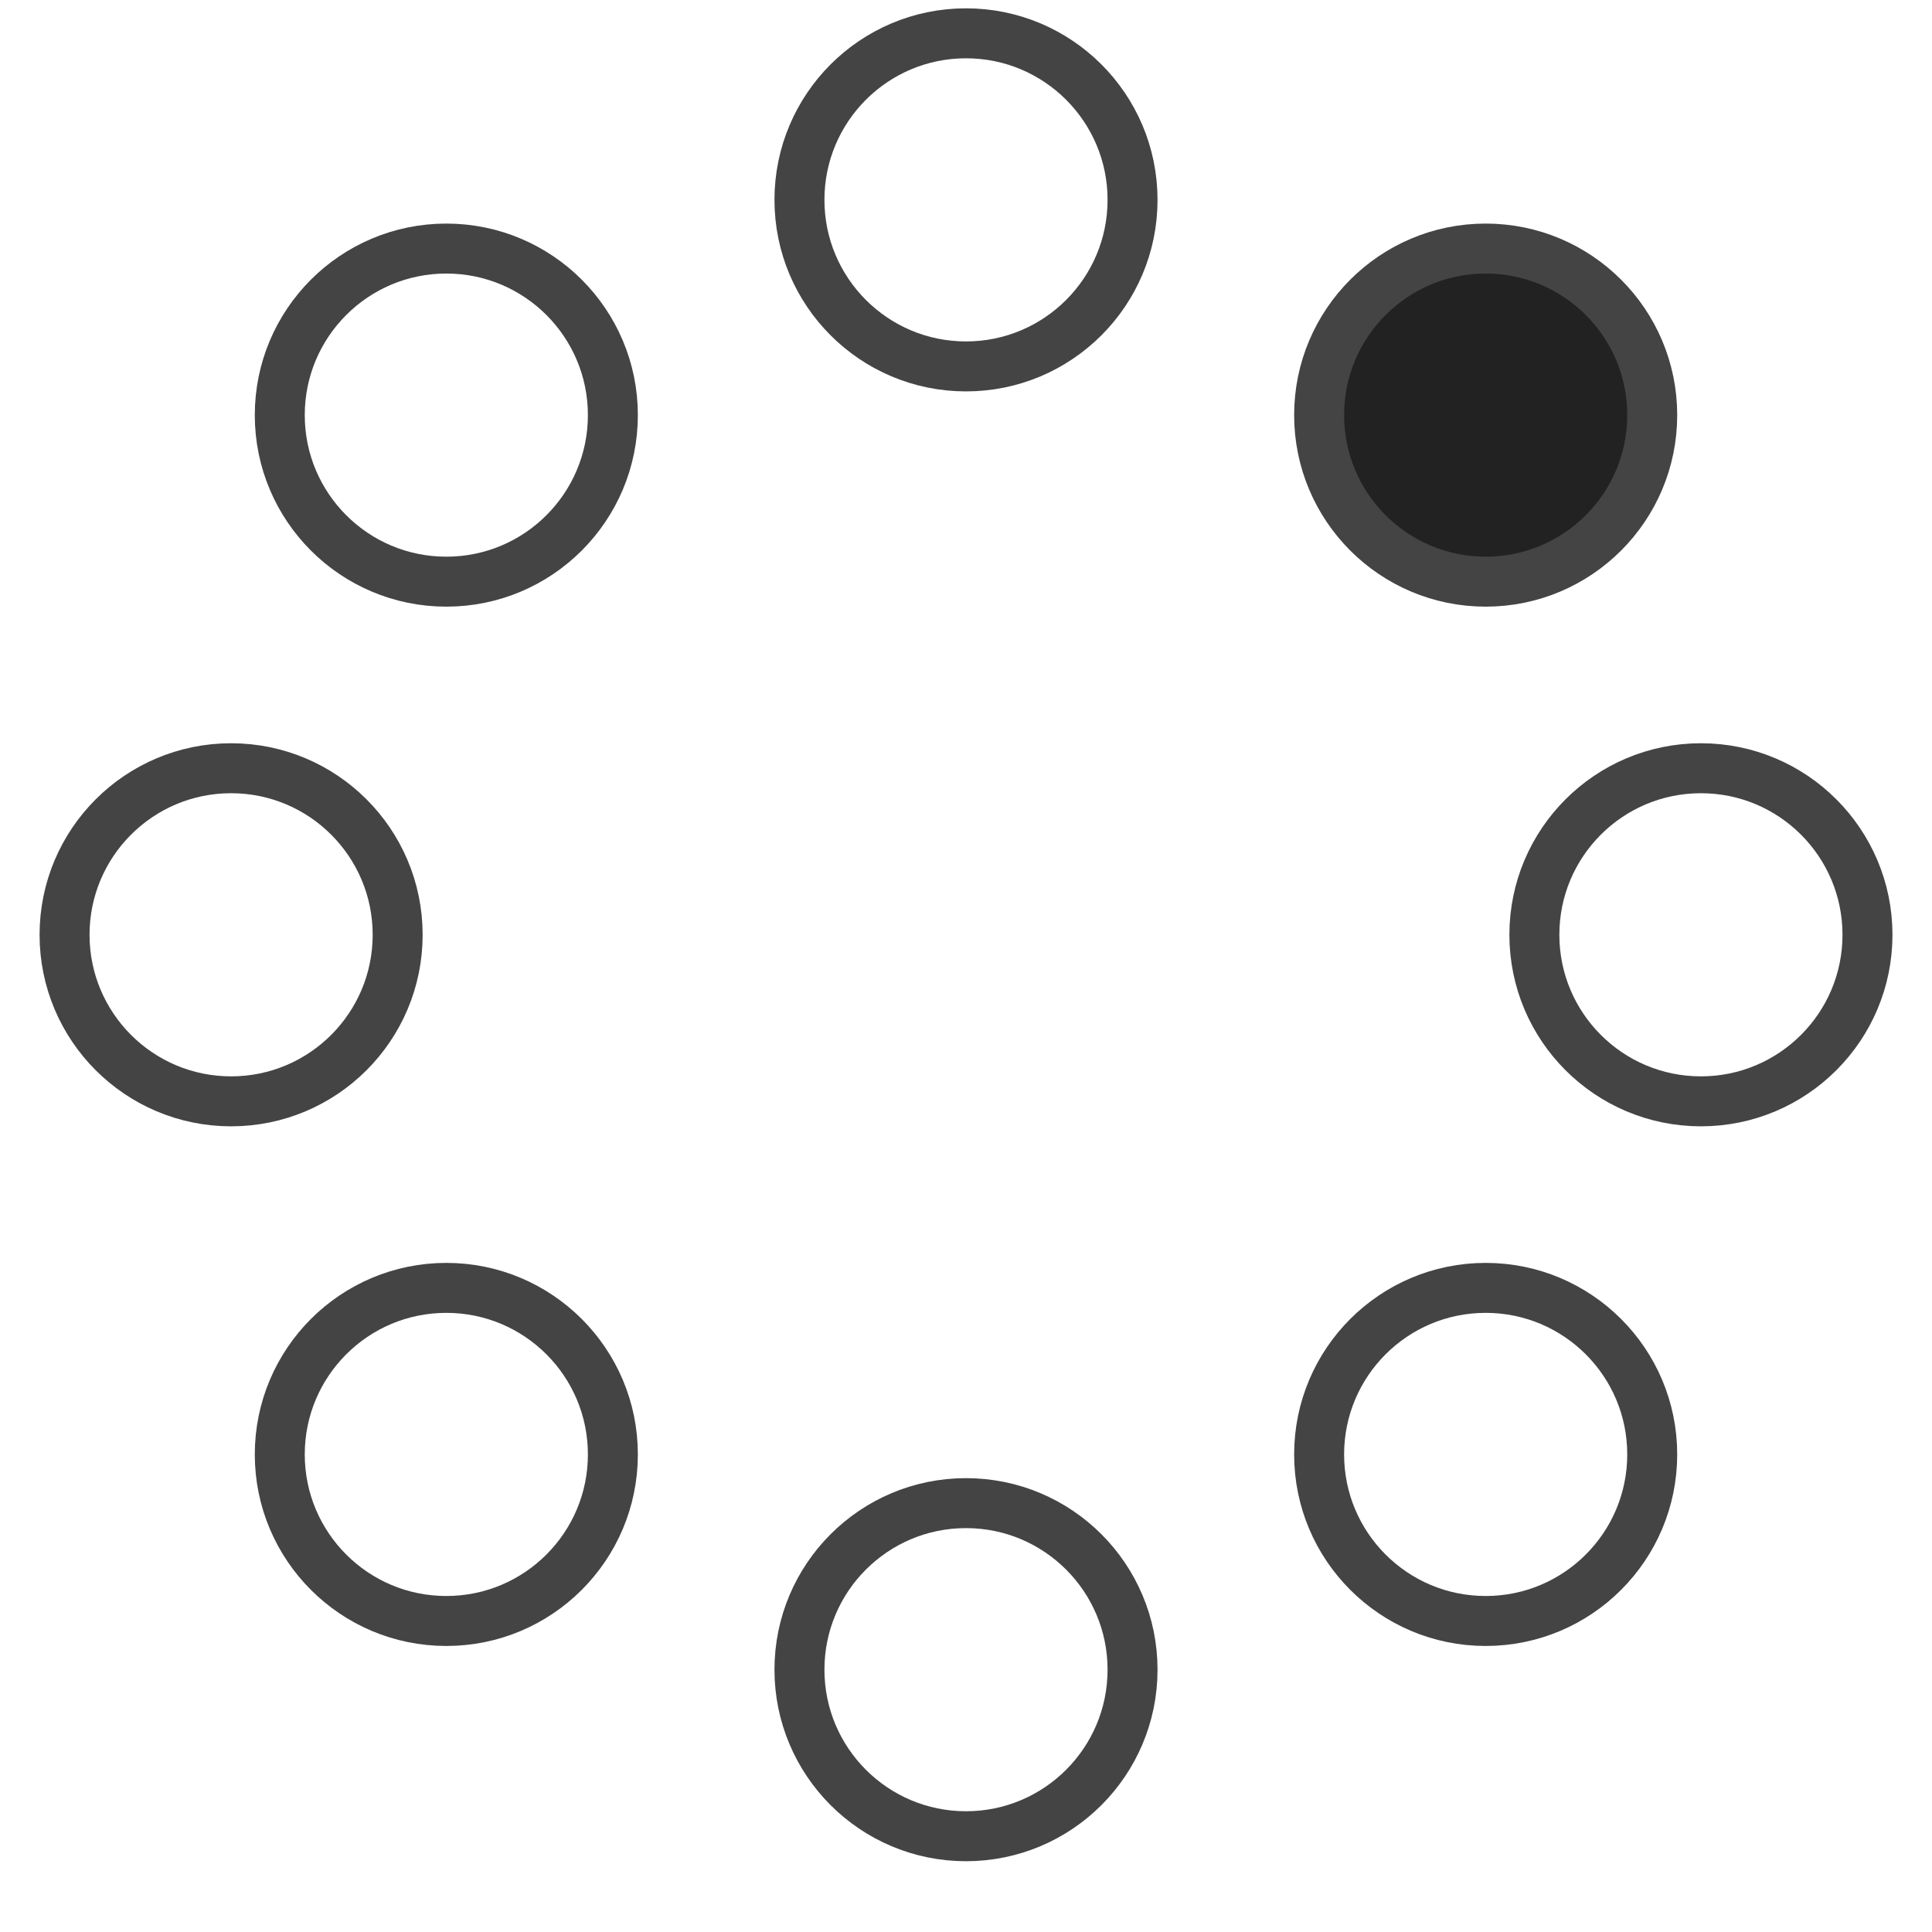
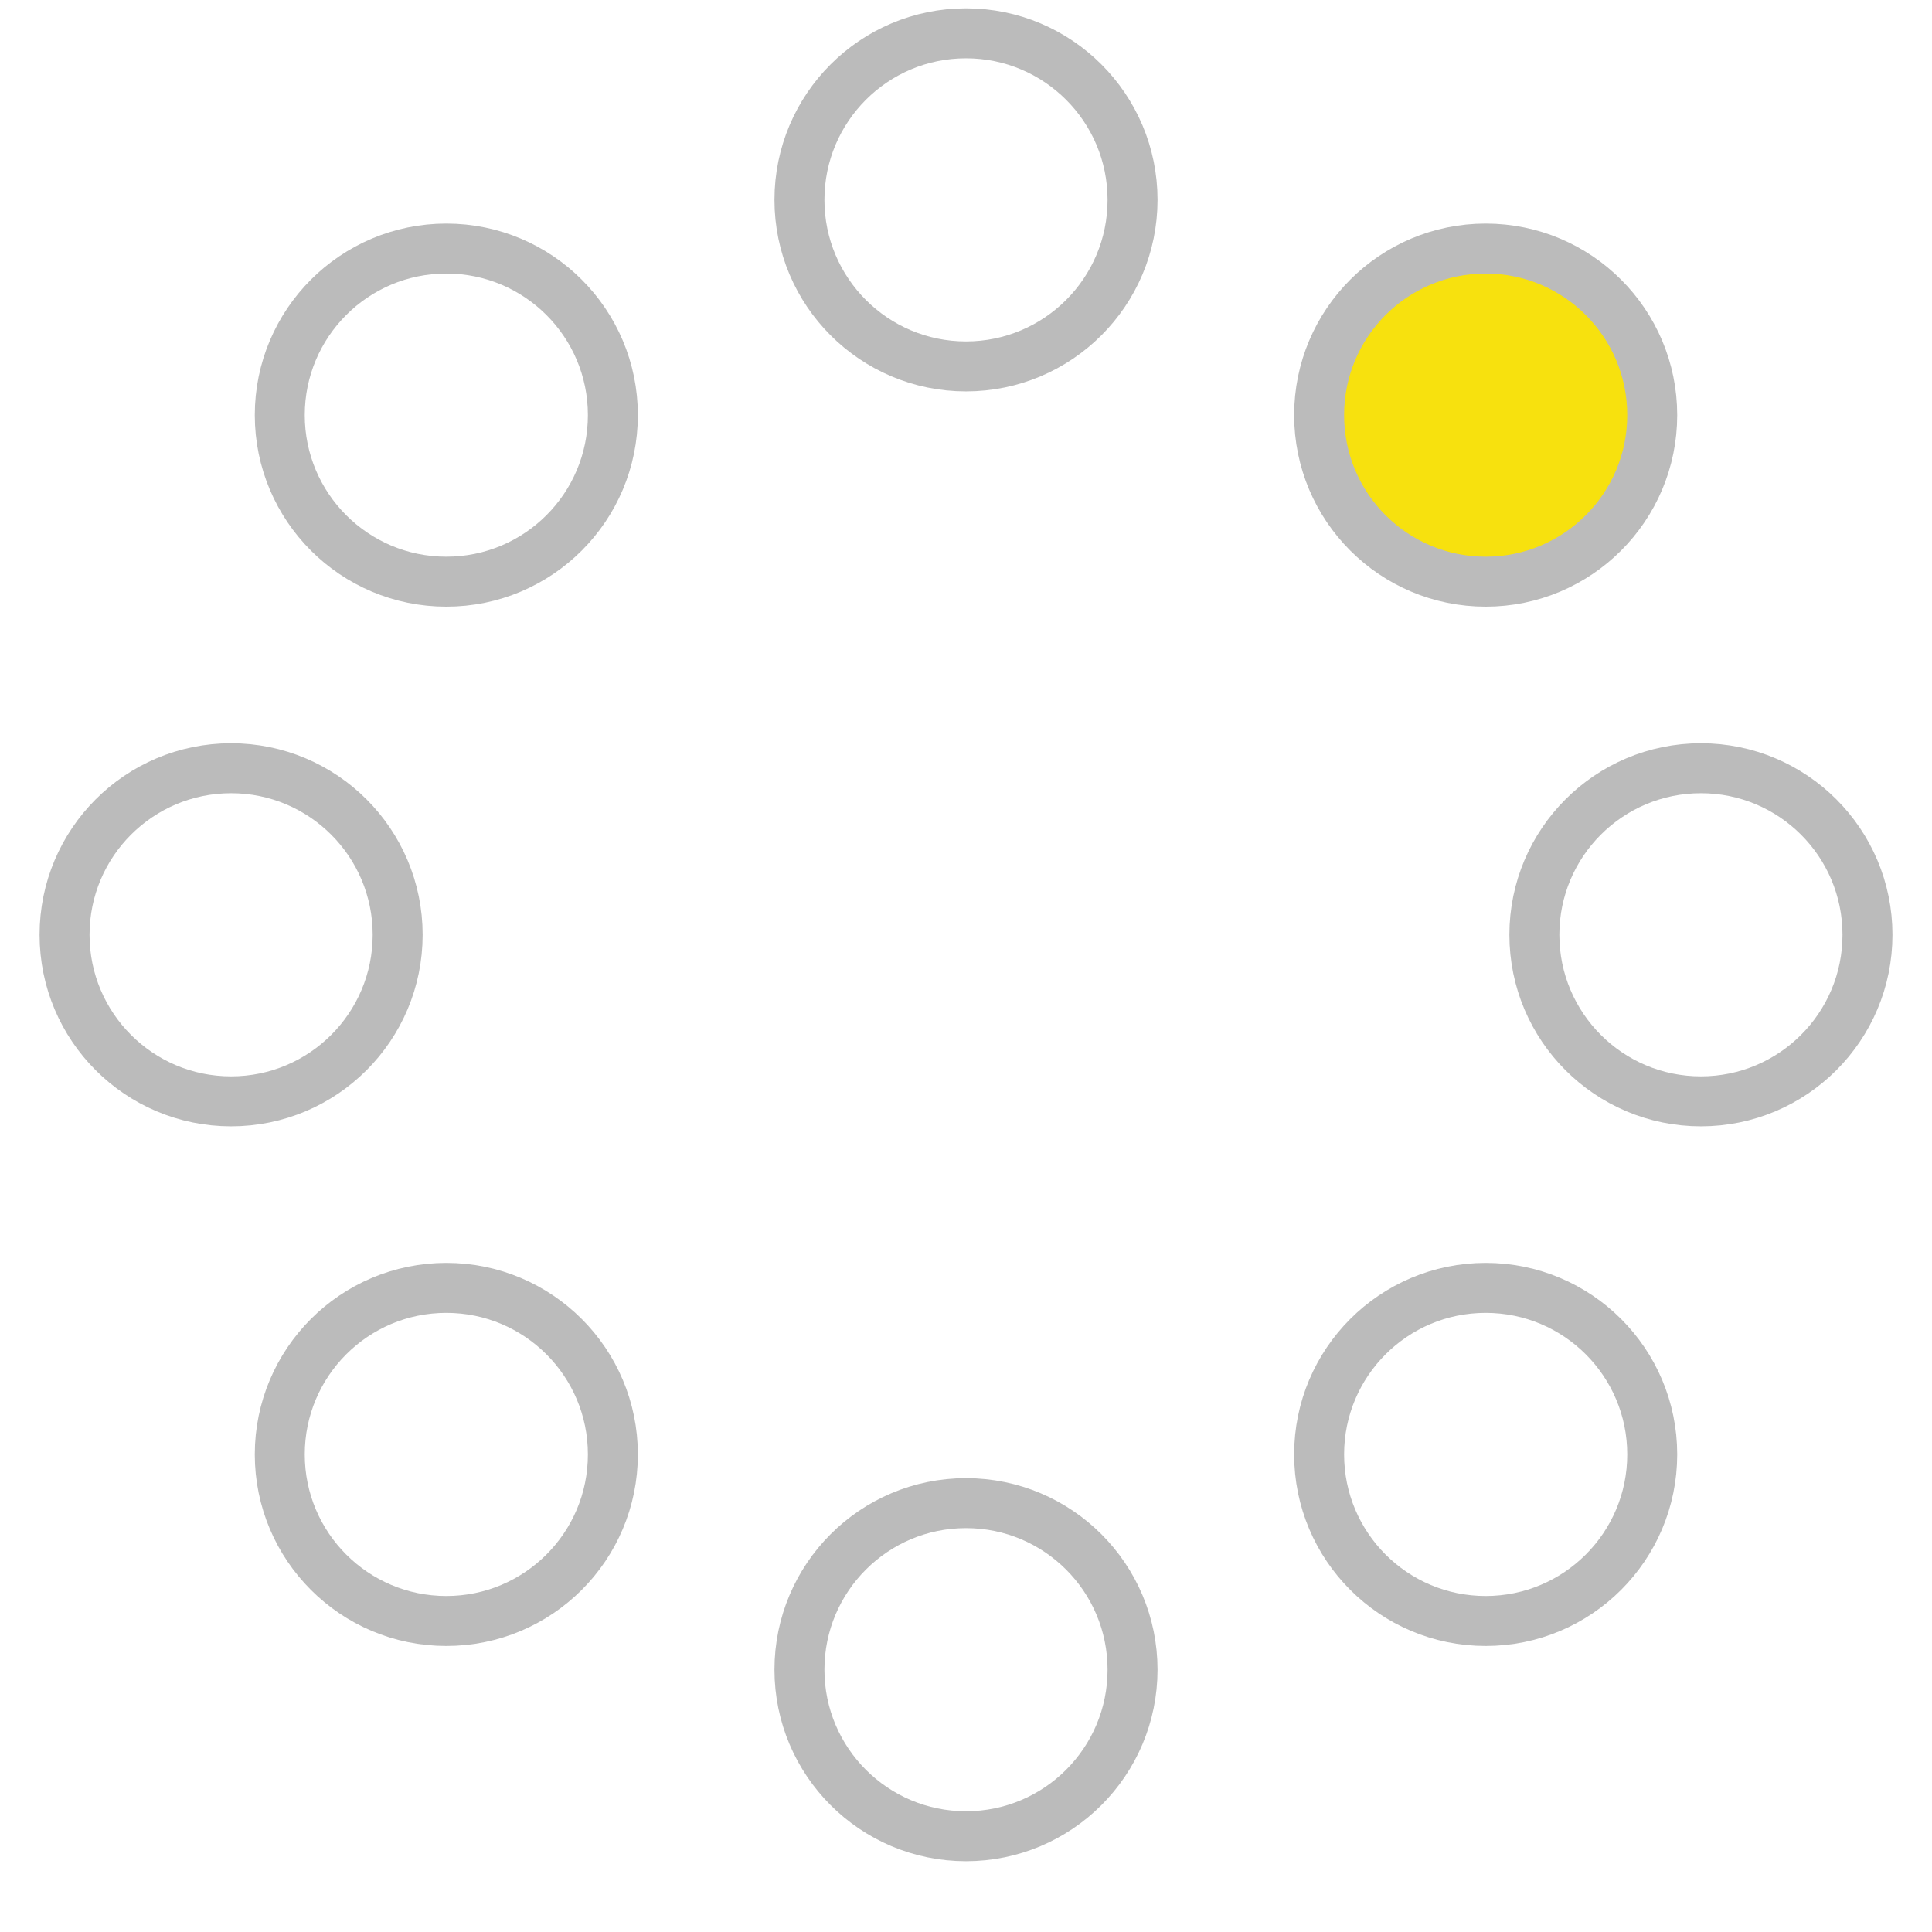
<svg xmlns="http://www.w3.org/2000/svg" width="58" height="58" viewBox="0 0 58 58">
  <g fill="none" fill-rule="evenodd">
-     <g transform="translate(2 1)" stroke="#444" stroke-width="1.5">
-       <circle cx="42.601" cy="11.462" r="5" fill-opacity="1" fill="#222">
+     <g transform="translate(2 1)" stroke="#bbb" stroke-width="1.5">
+       <circle cx="42.601" cy="11.462" r="5" fill-opacity="1" fill="#f7e10e">
        <animate attributeName="fill-opacity" begin="0s" dur="1.3s" values="1;0;0;0;0;0;0;0" calcMode="linear" repeatCount="indefinite" />
      </circle>
-       <circle cx="49.063" cy="27.063" r="5" fill-opacity="0" fill="#222">
+       <circle cx="49.063" cy="27.063" r="5" fill-opacity="0" fill="#f7e10e">
        <animate attributeName="fill-opacity" begin="0s" dur="1.3s" values="0;1;0;0;0;0;0;0" calcMode="linear" repeatCount="indefinite" />
      </circle>
-       <circle cx="42.601" cy="42.663" r="5" fill-opacity="0" fill="#222">
+       <circle cx="42.601" cy="42.663" r="5" fill-opacity="0" fill="#f7e10e">
        <animate attributeName="fill-opacity" begin="0s" dur="1.3s" values="0;0;1;0;0;0;0;0" calcMode="linear" repeatCount="indefinite" />
      </circle>
-       <circle cx="27" cy="49.125" r="5" fill-opacity="0" fill="#222">
+       <circle cx="27" cy="49.125" r="5" fill-opacity="0" fill="#f7e10e">
        <animate attributeName="fill-opacity" begin="0s" dur="1.3s" values="0;0;0;1;0;0;0;0" calcMode="linear" repeatCount="indefinite" />
      </circle>
-       <circle cx="11.399" cy="42.663" r="5" fill-opacity="0" fill="#222">
+       <circle cx="11.399" cy="42.663" r="5" fill-opacity="0" fill="#f7e10e">
        <animate attributeName="fill-opacity" begin="0s" dur="1.3s" values="0;0;0;0;1;0;0;0" calcMode="linear" repeatCount="indefinite" />
      </circle>
-       <circle cx="4.938" cy="27.063" r="5" fill-opacity="0" fill="#222">
+       <circle cx="4.938" cy="27.063" r="5" fill-opacity="0" fill="#f7e10e">
        <animate attributeName="fill-opacity" begin="0s" dur="1.3s" values="0;0;0;0;0;1;0;0" calcMode="linear" repeatCount="indefinite" />
      </circle>
-       <circle cx="11.399" cy="11.462" r="5" fill-opacity="0" fill="#222">
+       <circle cx="11.399" cy="11.462" r="5" fill-opacity="0" fill="#f7e10e">
        <animate attributeName="fill-opacity" begin="0s" dur="1.3s" values="0;0;0;0;0;0;1;0" calcMode="linear" repeatCount="indefinite" />
      </circle>
-       <circle cx="27" cy="5" r="5" fill-opacity="0" fill="#222">
+       <circle cx="27" cy="5" r="5" fill-opacity="0" fill="#f7e10e">
        <animate attributeName="fill-opacity" begin="0s" dur="1.3s" values="0;0;0;0;0;0;0;1" calcMode="linear" repeatCount="indefinite" />
      </circle>
    </g>
  </g>
</svg>
